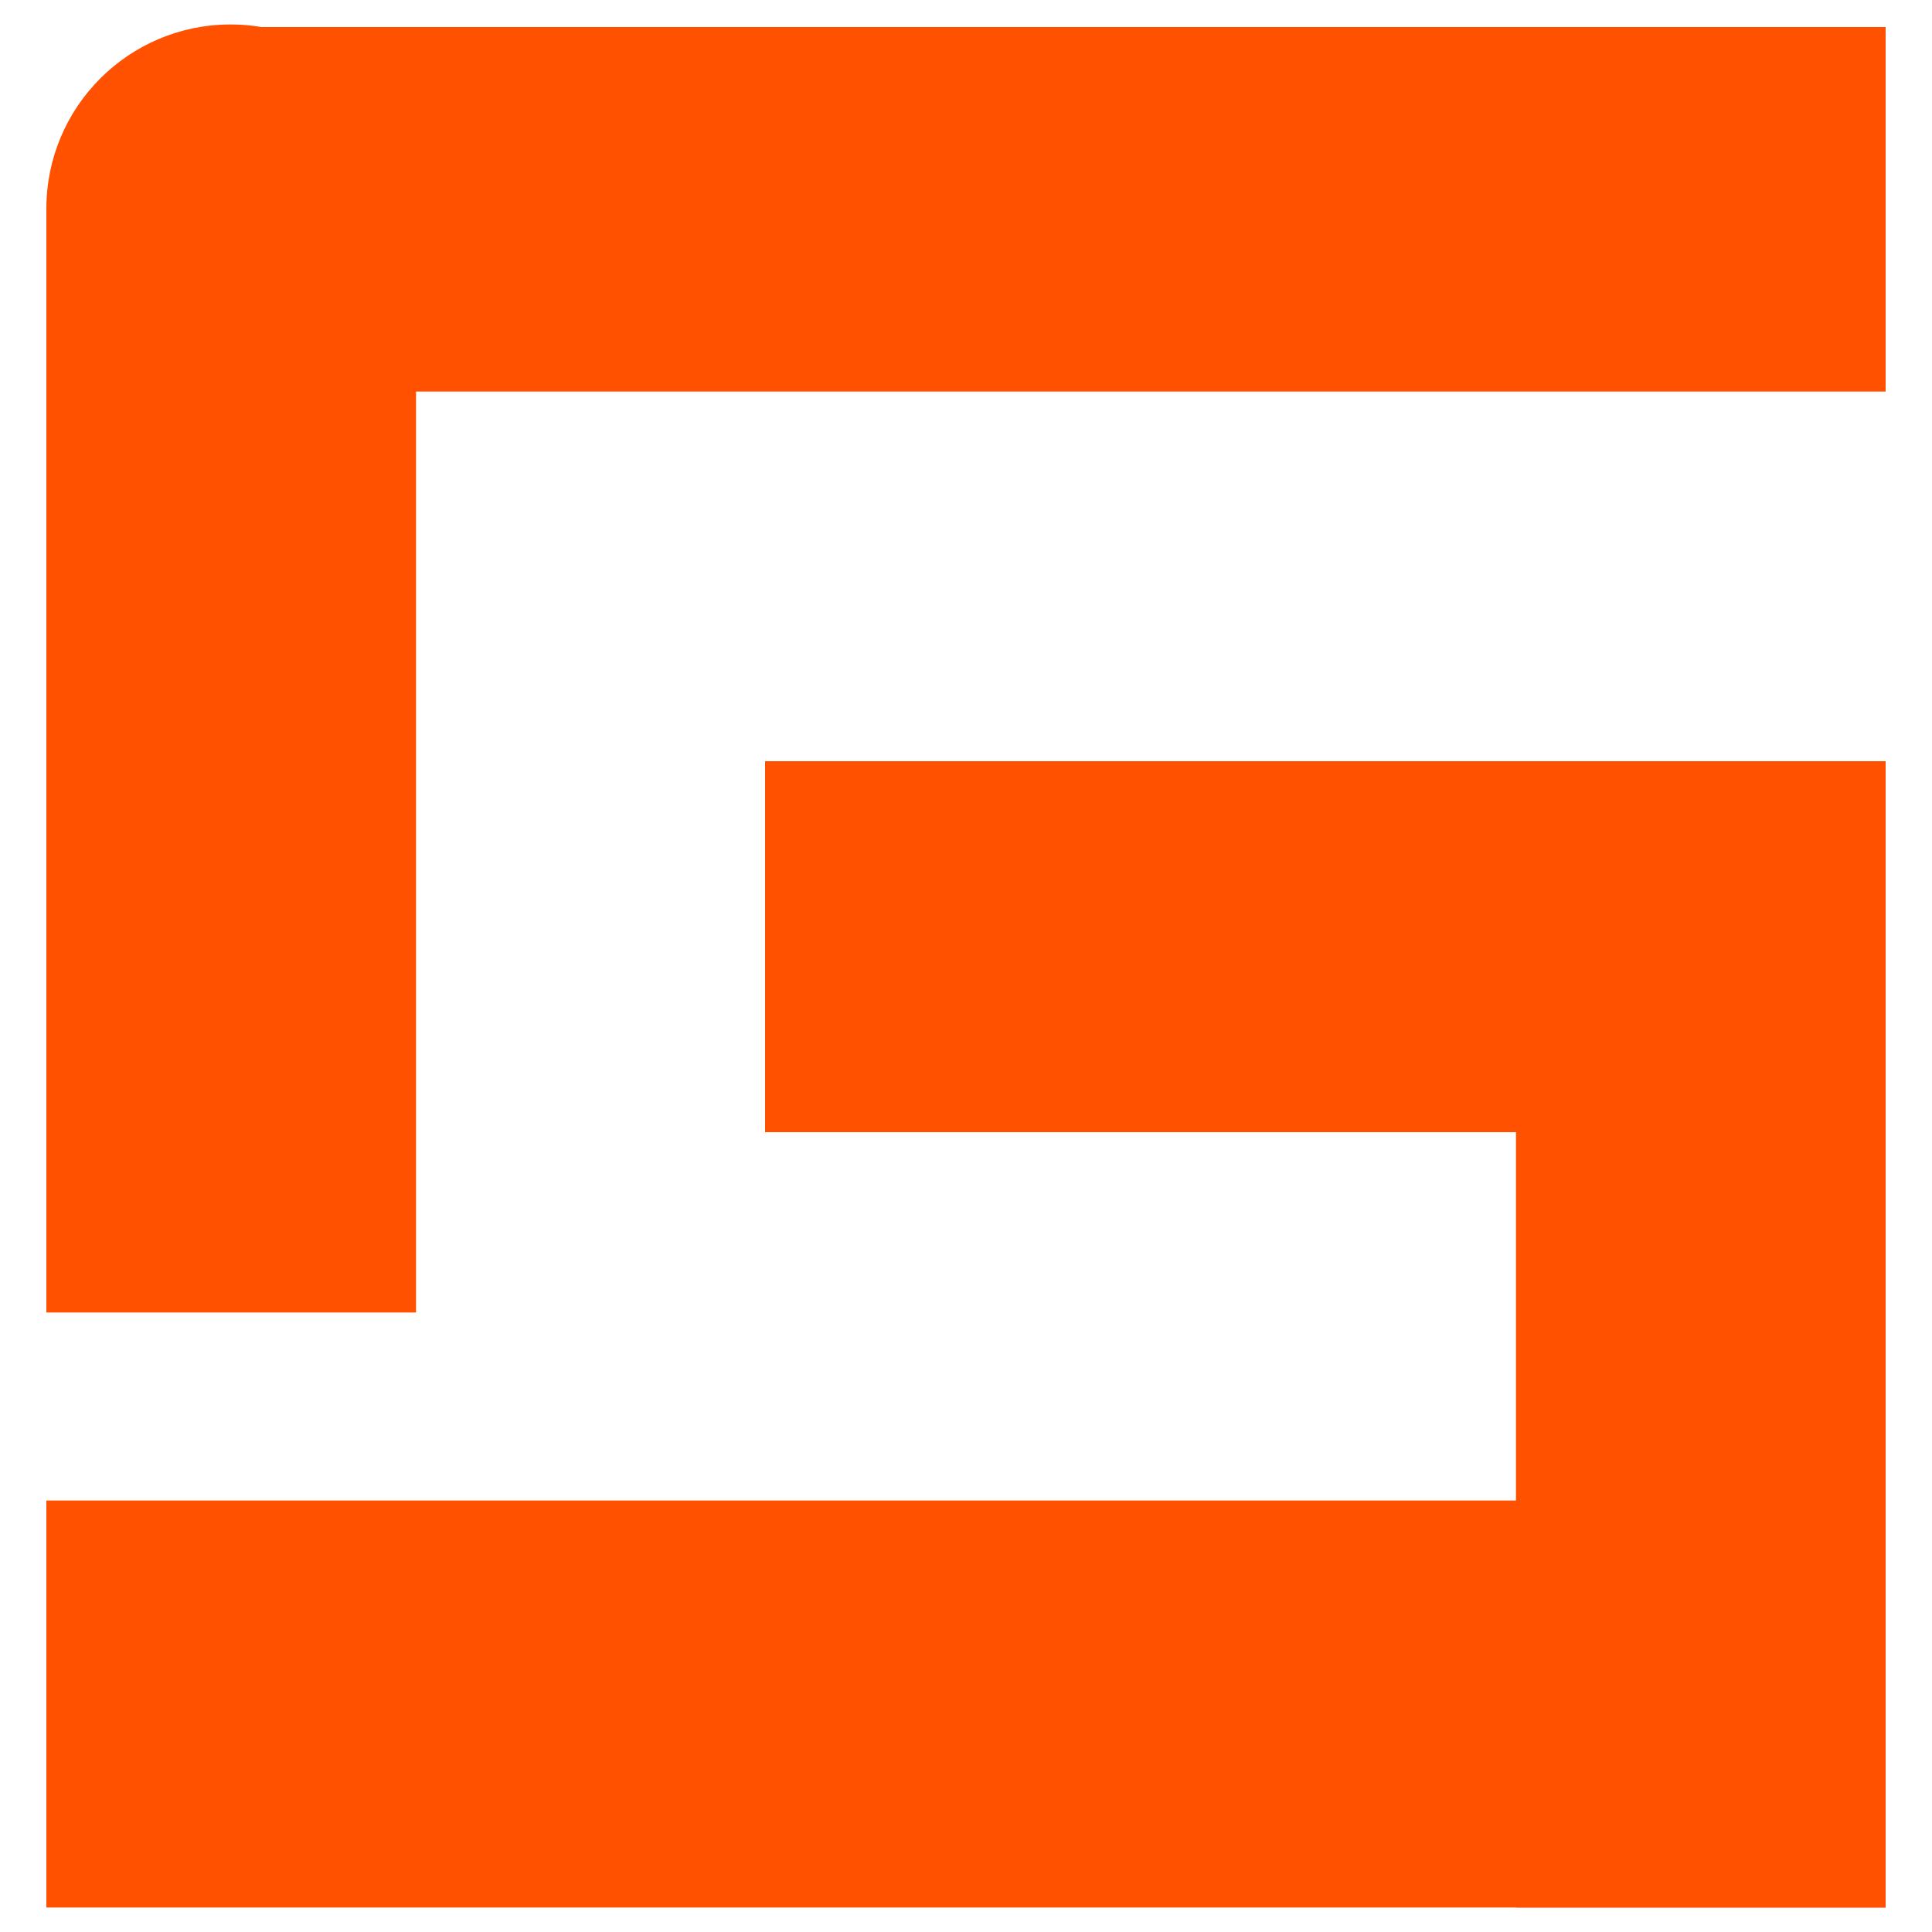
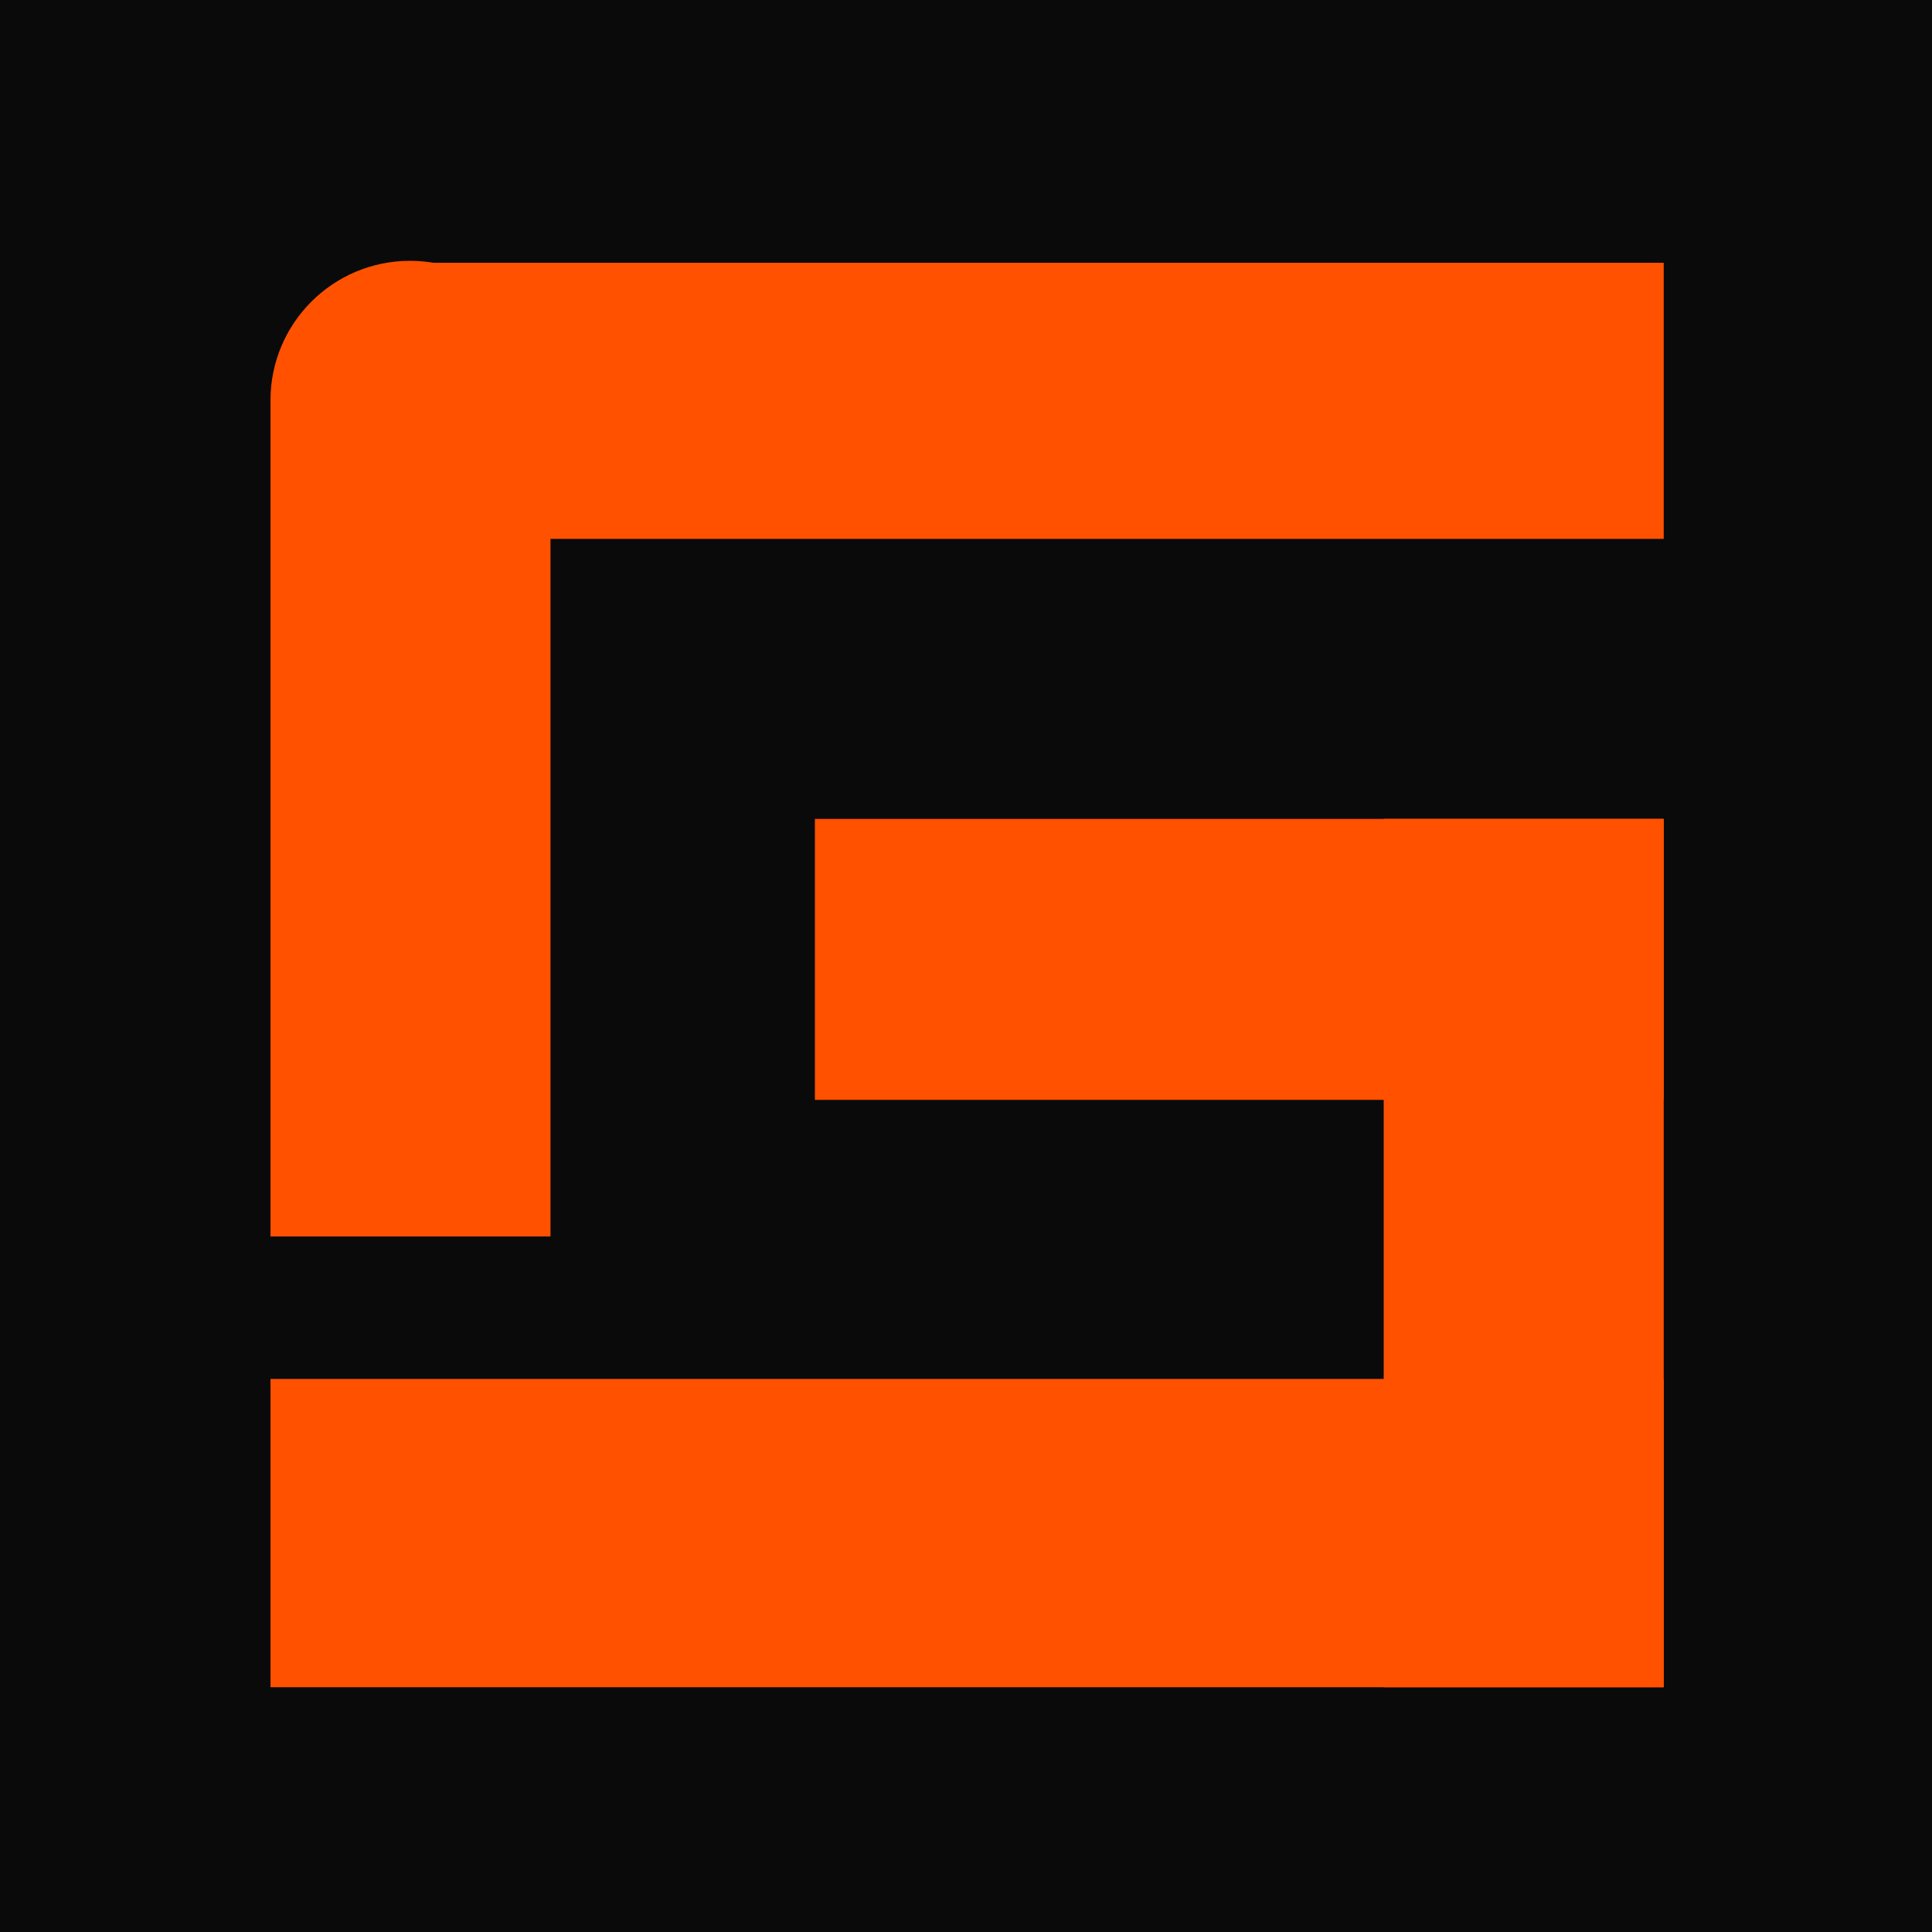
- <svg xmlns="http://www.w3.org/2000/svg" viewBox="0 0 1500 1500">
-   <g transform="translate(36 19)">
+ <svg xmlns="http://www.w3.org/2000/svg" viewBox="0 0 100 100">
+   <rect width="100" height="100" fill="#0a0a0b" />
+   <g transform="translate(14 13.5) scale(0.0505)">
    <rect x="143" y="2" width="1285" height="283" fill="#ff5100" />
    <rect x="0" y="143" width="287" height="857" fill="#ff5100" />
    <circle cx="143" cy="143" r="143" fill="#ff5100" />
    <rect x="558" y="572" width="870" height="288" fill="#ff5100" />
    <rect x="1141" y="572" width="287" height="890" fill="#ff5100" />
    <rect x="0" y="1146" width="1428" height="316" fill="#ff5100" />
  </g>
</svg>
